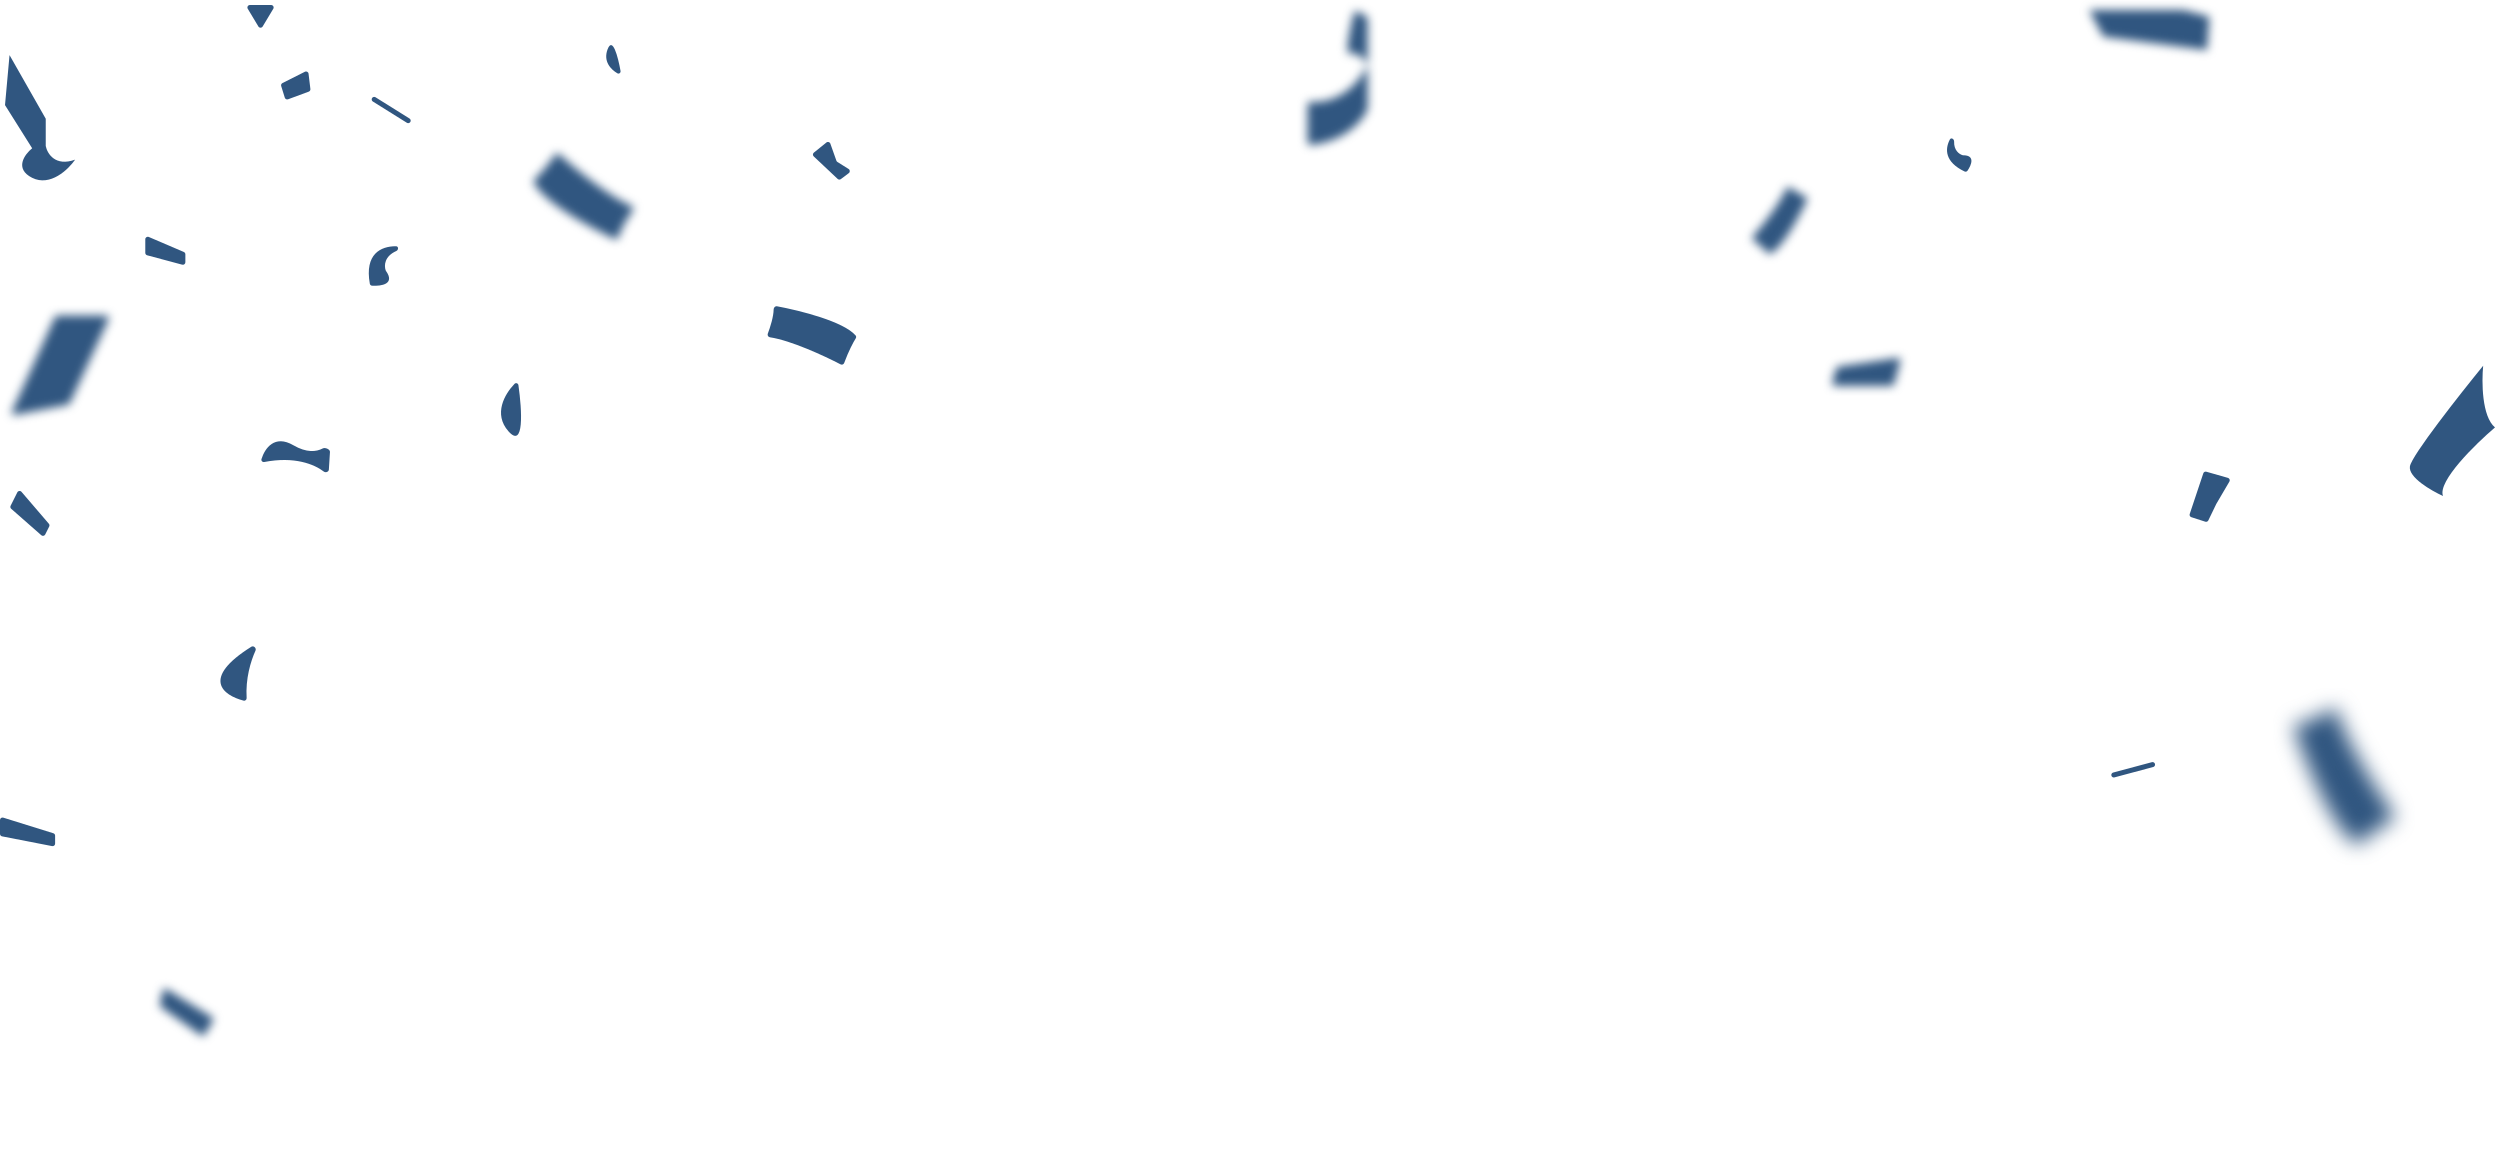
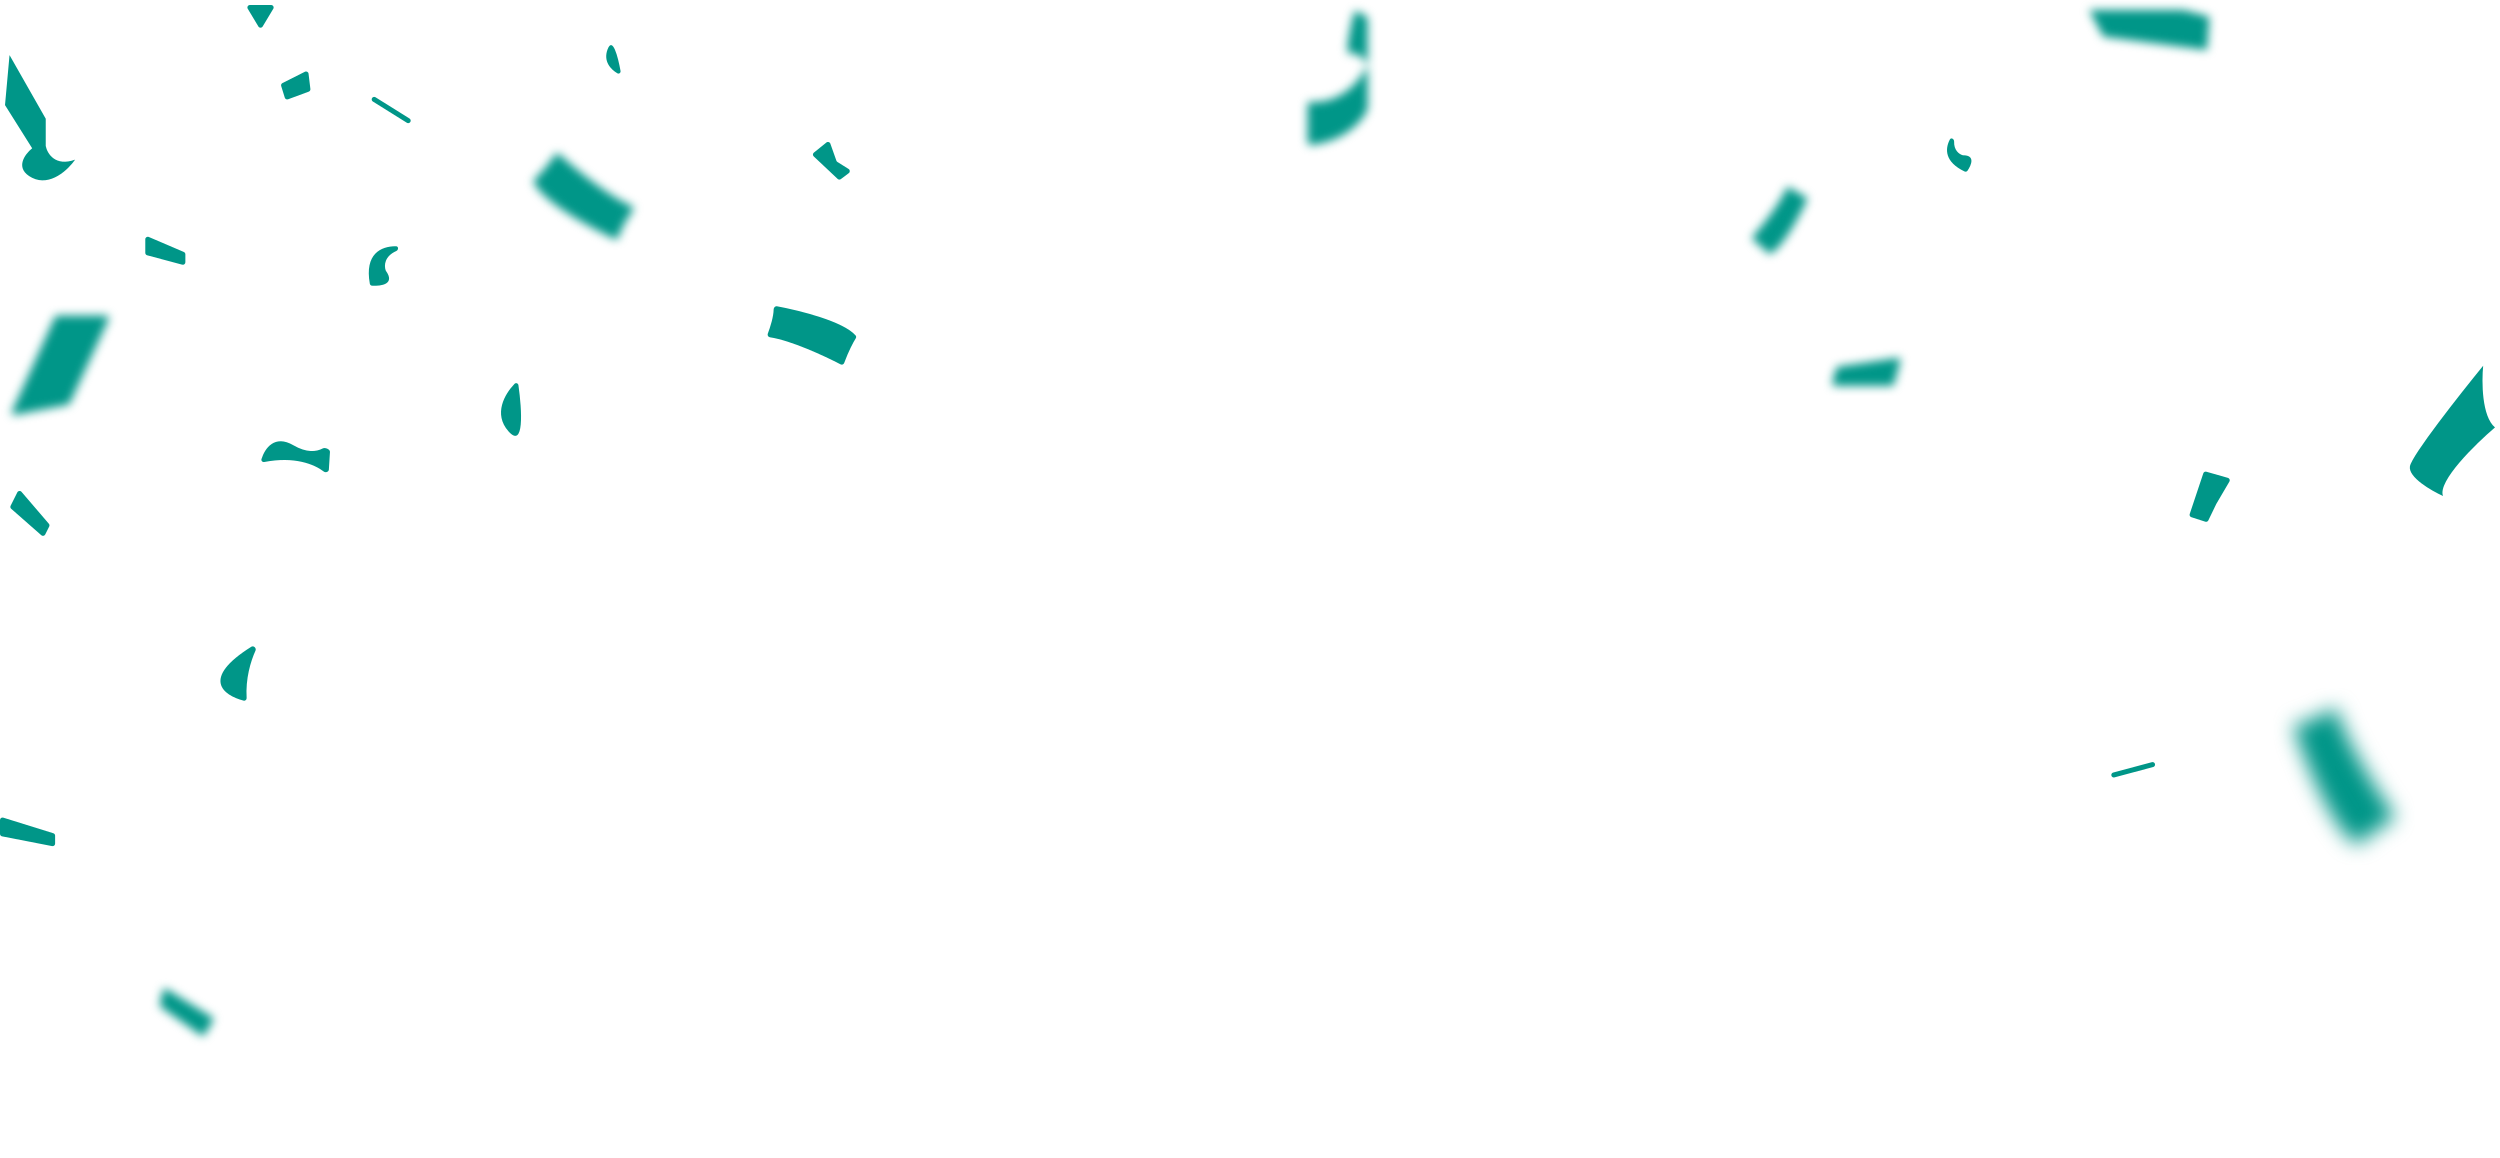
<svg xmlns="http://www.w3.org/2000/svg" width="499" height="231" viewBox="0 0 499 231" fill="none">
  <g filter="url(#filter0_f_7199_317769)">
-     <path d="M261 20.847V28.46C261 28.751 261.25 28.981 261.54 28.951C268.621 28.209 272.072 23.953 272.966 21.788C272.989 21.731 273 21.671 273 21.608V3.751C273 3.571 272.903 3.405 272.747 3.316L270.989 2.318C270.705 2.157 270.345 2.307 270.263 2.623C269.411 5.905 268.285 11.304 269.571 10.757C270.842 10.216 272.21 11.72 272.859 12.718C272.95 12.859 272.955 13.04 272.879 13.189C269.679 19.483 264.373 20.585 261.596 20.326C261.284 20.297 261 20.533 261 20.847Z" fill="#305680" />
+     <path d="M261 20.847V28.46C261 28.751 261.25 28.981 261.54 28.951C268.621 28.209 272.072 23.953 272.966 21.788C272.989 21.731 273 21.671 273 21.608V3.751C273 3.571 272.903 3.405 272.747 3.316L270.989 2.318C270.705 2.157 270.345 2.307 270.263 2.623C269.411 5.905 268.285 11.304 269.571 10.757C270.842 10.216 272.21 11.72 272.859 12.718C272.95 12.859 272.955 13.04 272.879 13.189C269.679 19.483 264.373 20.585 261.596 20.326C261.284 20.297 261 20.533 261 20.847Z" fill="#009688" />
  </g>
-   <path d="M73.816 56.628C72.748 50.664 76.027 49.142 79.027 49.148C79.572 49.149 79.587 49.886 79.09 50.108C76.751 51.152 76.635 52.967 76.981 53.966C76.995 54.008 77.018 54.049 77.044 54.085C78.9 56.701 76.157 57.14 74.252 57.025C74.034 57.012 73.854 56.843 73.816 56.628Z" fill="#305680" />
-   <path d="M392.124 34.224C388.166 32.331 388.187 29.763 389.187 27.852C389.437 27.373 390.06 27.728 390.042 28.268C389.982 29.962 391.001 30.756 391.736 30.977C391.78 30.99 391.827 30.995 391.872 30.995C394.259 30.992 393.534 32.88 392.712 34.074C392.582 34.263 392.331 34.322 392.124 34.224Z" fill="#305680" />
-   <path d="M58.562 88.875C54.812 86.687 52.875 89.454 52.192 91.629C52.084 91.975 52.4 92.285 52.756 92.216C58.752 91.05 62.728 92.66 64.639 94.129C65 94.406 65.614 94.183 65.642 93.729L65.862 90.207C65.895 89.676 64.889 89.255 64.42 89.507C63.138 90.196 61.178 90.401 58.562 88.875Z" fill="#305680" />
-   <path d="M101.471 86.07C98.438 82.625 100.726 78.665 102.696 76.62C102.968 76.337 103.425 76.501 103.48 76.889C104.198 81.94 104.654 89.686 101.471 86.07Z" fill="#305680" />
-   <path d="M50.178 129.083C40.069 135.411 44.469 138.774 48.623 139.848C48.948 139.932 49.248 139.66 49.228 139.324C48.994 135.469 50.013 132.043 51.002 129.853C51.218 129.372 50.624 128.803 50.178 129.083Z" fill="#305680" />
-   <path d="M51.571 5.285L49.454 1.757C49.254 1.424 49.494 1 49.883 1H54.117C54.506 1 54.746 1.424 54.546 1.757L52.429 5.285C52.234 5.609 51.766 5.609 51.571 5.285Z" fill="#305680" />
-   <path d="M1.903 11L9.129 23.7V29.142C9.43 30.654 11.026 33.315 15 31.863C13.645 33.829 10.032 37.306 6.419 35.492C2.806 33.678 4.914 30.805 6.419 29.596L1 20.978L1.903 11Z" fill="#305680" />
-   <path d="M29 50.473V47.758C29 47.399 29.367 47.157 29.697 47.299L36.697 50.299C36.881 50.377 37 50.558 37 50.758V52.348C37 52.677 36.688 52.916 36.371 52.831L29.371 50.956C29.152 50.898 29 50.7 29 50.473Z" fill="#305680" />
+   <path d="M73.816 56.628C72.748 50.664 76.027 49.142 79.027 49.148C79.572 49.149 79.587 49.886 79.09 50.108C76.751 51.152 76.635 52.967 76.981 53.966C76.995 54.008 77.018 54.049 77.044 54.085C78.9 56.701 76.157 57.14 74.252 57.025C74.034 57.012 73.854 56.843 73.816 56.628Z" fill="#009688" />
+   <path d="M392.124 34.224C388.166 32.331 388.187 29.763 389.187 27.852C389.437 27.373 390.06 27.728 390.042 28.268C389.982 29.962 391.001 30.756 391.736 30.977C391.78 30.99 391.827 30.995 391.872 30.995C394.259 30.992 393.534 32.88 392.712 34.074C392.582 34.263 392.331 34.322 392.124 34.224Z" fill="#009688" />
+   <path d="M58.562 88.875C54.812 86.687 52.875 89.454 52.192 91.629C52.084 91.975 52.4 92.285 52.756 92.216C58.752 91.05 62.728 92.66 64.639 94.129C65 94.406 65.614 94.183 65.642 93.729L65.862 90.207C65.895 89.676 64.889 89.255 64.42 89.507C63.138 90.196 61.178 90.401 58.562 88.875Z" fill="#009688" />
+   <path d="M101.471 86.07C98.438 82.625 100.726 78.665 102.696 76.62C102.968 76.337 103.425 76.501 103.48 76.889C104.198 81.94 104.654 89.686 101.471 86.07Z" fill="#009688" />
+   <path d="M50.178 129.083C40.069 135.411 44.469 138.774 48.623 139.848C48.948 139.932 49.248 139.66 49.228 139.324C48.994 135.469 50.013 132.043 51.002 129.853C51.218 129.372 50.624 128.803 50.178 129.083Z" fill="#009688" />
+   <path d="M51.571 5.285L49.454 1.757C49.254 1.424 49.494 1 49.883 1H54.117C54.506 1 54.746 1.424 54.546 1.757L52.429 5.285C52.234 5.609 51.766 5.609 51.571 5.285Z" fill="#009688" />
+   <path d="M1.903 11L9.129 23.7V29.142C9.43 30.654 11.026 33.315 15 31.863C13.645 33.829 10.032 37.306 6.419 35.492C2.806 33.678 4.914 30.805 6.419 29.596L1 20.978L1.903 11Z" fill="#009688" />
+   <path d="M29 50.473V47.758C29 47.399 29.367 47.157 29.697 47.299L36.697 50.299C36.881 50.377 37 50.558 37 50.758V52.348C37 52.677 36.688 52.916 36.371 52.831L29.371 50.956C29.152 50.898 29 50.7 29 50.473Z" fill="#009688" />
  <g filter="url(#filter1_f_7199_317769)">
-     <path d="M378.048 76.665L379.312 72.069C379.408 71.721 379.115 71.389 378.758 71.441L366.913 73.178C366.717 73.207 366.556 73.349 366.503 73.54L365.718 76.395C365.631 76.713 365.87 77.027 366.2 77.028L377.566 77.032C377.791 77.032 377.988 76.882 378.048 76.665Z" fill="#305680" />
+     <path d="M378.048 76.665L379.312 72.069C379.408 71.721 379.115 71.389 378.758 71.441L366.913 73.178C366.717 73.207 366.556 73.349 366.503 73.54L365.718 76.395C365.631 76.713 365.87 77.027 366.2 77.028L377.566 77.032C377.791 77.032 377.988 76.882 378.048 76.665Z" fill="#009688" />
  </g>
-   <path d="M162.446 30.463L164.95 28.443C165.219 28.227 165.621 28.34 165.736 28.666L166.942 32.071C166.98 32.178 167.052 32.268 167.147 32.328L169.385 33.732C169.682 33.918 169.7 34.344 169.42 34.555L167.837 35.747C167.642 35.893 167.37 35.878 167.193 35.711L162.418 31.217C162.197 31.009 162.21 30.654 162.446 30.463Z" fill="#305680" />
-   <path d="M440.39 94.156L444.697 95.385C445.011 95.474 445.156 95.837 444.991 96.118L442.373 100.581L440.783 103.872C440.674 104.097 440.417 104.207 440.179 104.13L437.387 103.229C437.123 103.143 436.978 102.858 437.067 102.594L439.779 94.478C439.864 94.224 440.133 94.082 440.39 94.156Z" fill="#305680" />
-   <path d="M2.118 100.954L3.46 98.269C3.62 97.949 4.054 97.896 4.287 98.167L9.753 104.543C9.884 104.696 9.91 104.912 9.82 105.092L9.025 106.683C8.878 106.977 8.494 107.052 8.248 106.836L2.235 101.553C2.065 101.403 2.017 101.157 2.118 100.954Z" fill="#305680" />
-   <path d="M0 166.445L0 163.68C0 163.342 0.327 163.102 0.649 163.202L10.649 166.319C10.858 166.384 11 166.578 11 166.796V168.393C11 168.708 10.713 168.944 10.404 168.884L0.404 166.936C0.17 166.89 0 166.684 0 166.445Z" fill="#305680" />
+   <path d="M162.446 30.463L164.95 28.443C165.219 28.227 165.621 28.34 165.736 28.666L166.942 32.071C166.98 32.178 167.052 32.268 167.147 32.328L169.385 33.732C169.682 33.918 169.7 34.344 169.42 34.555L167.837 35.747C167.642 35.893 167.37 35.878 167.193 35.711L162.418 31.217C162.197 31.009 162.21 30.654 162.446 30.463Z" fill="#009688" />
+   <path d="M440.39 94.156L444.697 95.385C445.011 95.474 445.156 95.837 444.991 96.118L442.373 100.581L440.783 103.872C440.674 104.097 440.417 104.207 440.179 104.13L437.387 103.229C437.123 103.143 436.978 102.858 437.067 102.594L439.779 94.478C439.864 94.224 440.133 94.082 440.39 94.156Z" fill="#009688" />
+   <path d="M2.118 100.954L3.46 98.269C3.62 97.949 4.054 97.896 4.287 98.167L9.753 104.543C9.884 104.696 9.91 104.912 9.82 105.092L9.025 106.683C8.878 106.977 8.494 107.052 8.248 106.836L2.235 101.553C2.065 101.403 2.017 101.157 2.118 100.954Z" fill="#009688" />
+   <path d="M0 166.445L0 163.68C0 163.342 0.327 163.102 0.649 163.202L10.649 166.319C10.858 166.384 11 166.578 11 166.796V168.393C11 168.708 10.713 168.944 10.404 168.884L0.404 166.936C0.17 166.89 0 166.684 0 166.445Z" fill="#009688" />
  <g filter="url(#filter2_f_7199_317769)">
-     <path d="M21.218 63H11.413C11.217 63 11.039 63.115 10.958 63.293L2.4 82.119C2.232 82.489 2.551 82.894 2.95 82.817L13.566 80.776C13.724 80.745 13.858 80.641 13.926 80.494L21.672 63.709C21.825 63.378 21.583 63 21.218 63Z" fill="#305680" />
+     <path d="M21.218 63H11.413C11.217 63 11.039 63.115 10.958 63.293L2.4 82.119C2.232 82.489 2.551 82.894 2.95 82.817L13.566 80.776C13.724 80.745 13.858 80.641 13.926 80.494L21.672 63.709C21.825 63.378 21.583 63 21.218 63Z" fill="#009688" />
  </g>
-   <path d="M61.953 17.762L61.585 14.707C61.544 14.363 61.173 14.165 60.864 14.32L56.378 16.579C56.16 16.689 56.053 16.94 56.125 17.173L56.844 19.496C56.929 19.77 57.226 19.917 57.495 19.817L61.63 18.291C61.847 18.21 61.98 17.992 61.953 17.762Z" fill="#305680" />
+   <path d="M61.953 17.762L61.585 14.707C61.544 14.363 61.173 14.165 60.864 14.32L56.378 16.579C56.16 16.689 56.053 16.94 56.125 17.173L56.844 19.496C56.929 19.77 57.226 19.917 57.495 19.817L61.63 18.291C61.847 18.21 61.98 17.992 61.953 17.762Z" fill="#009688" />
  <g filter="url(#filter3_f_7199_317769)">
-     <path d="M40.854 206.495L42.51 203.711C42.65 203.476 42.575 203.173 42.343 203.03L33.24 197.435C32.945 197.254 32.559 197.419 32.488 197.758L31.912 200.504C31.871 200.699 31.95 200.901 32.114 201.016L40.137 206.649C40.375 206.816 40.705 206.745 40.854 206.495Z" fill="#305680" />
+     <path d="M40.854 206.495L42.51 203.711C42.65 203.476 42.575 203.173 42.343 203.03L33.24 197.435C32.945 197.254 32.559 197.419 32.488 197.758L31.912 200.504C31.871 200.699 31.95 200.901 32.114 201.016L40.137 206.649C40.375 206.816 40.705 206.745 40.854 206.495Z" fill="#009688" />
  </g>
  <g filter="url(#filter4_f_7199_317769)">
-     <path d="M110.828 30.854C109.06 33.403 107.471 35.106 106.675 35.847C106.52 35.991 106.46 36.212 106.55 36.402C108.397 40.29 117.613 45.34 122.691 47.713C123.015 47.864 123.398 47.629 123.483 47.282C123.89 45.626 125.329 43.33 126.33 41.929C126.527 41.654 126.412 41.264 126.101 41.133C121.531 39.22 114.845 33.717 111.585 30.764C111.358 30.558 111.003 30.603 110.828 30.854Z" fill="#305680" />
+     <path d="M110.828 30.854C109.06 33.403 107.471 35.106 106.675 35.847C106.52 35.991 106.46 36.212 106.55 36.402C108.397 40.29 117.613 45.34 122.691 47.713C123.015 47.864 123.398 47.629 123.483 47.282C123.89 45.626 125.329 43.33 126.33 41.929C126.527 41.654 126.412 41.264 126.101 41.133C121.531 39.22 114.845 33.717 111.585 30.764C111.358 30.558 111.003 30.603 110.828 30.854Z" fill="#009688" />
  </g>
  <g filter="url(#filter5_f_7199_317769)">
-     <path d="M349.984 47.943C351.396 48.998 352.369 49.948 352.855 50.489C353.004 50.654 353.24 50.721 353.433 50.611C355.865 49.233 359.041 43.386 360.637 39.973C360.789 39.648 360.553 39.25 360.213 39.135C359.284 38.823 358.135 38.081 357.33 37.49C357.052 37.286 356.649 37.399 356.51 37.714C355.175 40.734 351.805 44.997 349.901 47.198C349.707 47.422 349.747 47.765 349.984 47.943Z" fill="#305680" />
+     <path d="M349.984 47.943C351.396 48.998 352.369 49.948 352.855 50.489C353.004 50.654 353.24 50.721 353.433 50.611C355.865 49.233 359.041 43.386 360.637 39.973C360.789 39.648 360.553 39.25 360.213 39.135C359.284 38.823 358.135 38.081 357.33 37.49C357.052 37.286 356.649 37.399 356.51 37.714C355.175 40.734 351.805 44.997 349.901 47.198C349.707 47.422 349.747 47.765 349.984 47.943Z" fill="#009688" />
  </g>
  <g filter="url(#filter6_f_7199_317769)">
-     <path d="M477.74 163.492C474.233 165.527 471.865 167.452 470.87 168.393C470.709 168.546 470.47 168.588 470.282 168.47C465.587 165.521 460.223 152.3 457.86 145.281C457.745 144.941 458.02 144.587 458.377 144.548C460.534 144.313 463.769 142.612 465.661 141.456C465.954 141.277 466.342 141.43 466.437 141.761C468.264 148.135 474.585 158.052 477.902 162.763C478.073 163.005 477.997 163.343 477.74 163.492Z" fill="#305680" />
+     <path d="M477.74 163.492C474.233 165.527 471.865 167.452 470.87 168.393C470.709 168.546 470.47 168.588 470.282 168.47C465.587 165.521 460.223 152.3 457.86 145.281C457.745 144.941 458.02 144.587 458.377 144.548C460.534 144.313 463.769 142.612 465.661 141.456C465.954 141.277 466.342 141.43 466.437 141.761C468.264 148.135 474.585 158.052 477.902 162.763C478.073 163.005 477.997 163.343 477.74 163.492Z" fill="#009688" />
  </g>
-   <path d="M168.497 72.452C169.388 70.041 170.306 68.331 170.807 67.533C170.919 67.354 170.921 67.123 170.784 66.963C168.382 64.179 159.815 62.011 155.09 61.133C154.738 61.067 154.423 61.391 154.42 61.749C154.407 63.176 153.761 65.256 153.251 66.606C153.132 66.922 153.341 67.272 153.675 67.322C157.854 67.948 164.446 70.992 167.787 72.73C168.059 72.871 168.391 72.739 168.497 72.452Z" fill="#305680" />
-   <path d="M121.272 9.853C120.367 12.243 121.9 13.854 123.228 14.629C123.559 14.822 123.926 14.531 123.858 14.154C123.33 11.216 122.264 7.233 121.272 9.853Z" fill="#305680" />
-   <line x1="74.689" y1="19.841" x2="81.473" y2="24.081" stroke="#305680" stroke-linecap="round" />
-   <line x1="429.646" y1="152.612" x2="421.919" y2="154.683" stroke="#305680" stroke-linecap="round" />
-   <path d="M498 85.316C495.359 83.126 495.327 76.193 495.642 73C490.926 78.778 481.399 90.881 481.022 93.07C480.644 95.26 485.266 97.936 487.625 99C486.493 96.081 494.07 88.661 498 85.316Z" fill="#305680" />
+   <path d="M168.497 72.452C169.388 70.041 170.306 68.331 170.807 67.533C170.919 67.354 170.921 67.123 170.784 66.963C168.382 64.179 159.815 62.011 155.09 61.133C154.738 61.067 154.423 61.391 154.42 61.749C154.407 63.176 153.761 65.256 153.251 66.606C153.132 66.922 153.341 67.272 153.675 67.322C157.854 67.948 164.446 70.992 167.787 72.73C168.059 72.871 168.391 72.739 168.497 72.452Z" fill="#009688" />
+   <path d="M121.272 9.853C120.367 12.243 121.9 13.854 123.228 14.629C123.559 14.822 123.926 14.531 123.858 14.154C123.33 11.216 122.264 7.233 121.272 9.853Z" fill="#009688" />
+   <line x1="74.689" y1="19.841" x2="81.473" y2="24.081" stroke="#009688" stroke-linecap="round" />
+   <line x1="429.646" y1="152.612" x2="421.919" y2="154.683" stroke="#009688" stroke-linecap="round" />
+   <path d="M498 85.316C495.359 83.126 495.327 76.193 495.642 73C490.926 78.778 481.399 90.881 481.022 93.07C480.644 95.26 485.266 97.936 487.625 99C486.493 96.081 494.07 88.661 498 85.316Z" fill="#009688" />
  <g filter="url(#filter7_f_7199_317769)">
-     <path d="M419.824 7.333L417 2H435.824L441 3.333L440.529 10L419.824 7.333Z" fill="#305680" />
+     <path d="M419.824 7.333L417 2H435.824L441 3.333L440.529 10L419.824 7.333Z" fill="#009688" />
  </g>
  <defs>
    <filter id="filter0_f_7199_317769" x="259" y="0.253" width="16" height="30.7" filterUnits="userSpaceOnUse" color-interpolation-filters="sRGB">
      <feFlood flood-opacity="0" result="BackgroundImageFix" />
      <feBlend mode="normal" in="SourceGraphic" in2="BackgroundImageFix" result="shape" />
      <feGaussianBlur stdDeviation="1" result="effect1_foregroundBlur_7199_317769" />
    </filter>
    <filter id="filter1_f_7199_317769" x="363.703" y="69.436" width="17.625" height="9.597" filterUnits="userSpaceOnUse" color-interpolation-filters="sRGB">
      <feFlood flood-opacity="0" result="BackgroundImageFix" />
      <feBlend mode="normal" in="SourceGraphic" in2="BackgroundImageFix" result="shape" />
      <feGaussianBlur stdDeviation="1" result="effect1_foregroundBlur_7199_317769" />
    </filter>
    <filter id="filter2_f_7199_317769" x="0.352" y="61" width="23.367" height="23.827" filterUnits="userSpaceOnUse" color-interpolation-filters="sRGB">
      <feFlood flood-opacity="0" result="BackgroundImageFix" />
      <feBlend mode="normal" in="SourceGraphic" in2="BackgroundImageFix" result="shape" />
      <feGaussianBlur stdDeviation="1" result="effect1_foregroundBlur_7199_317769" />
    </filter>
    <filter id="filter3_f_7199_317769" x="29.898" y="195.36" width="14.68" height="13.379" filterUnits="userSpaceOnUse" color-interpolation-filters="sRGB">
      <feFlood flood-opacity="0" result="BackgroundImageFix" />
      <feBlend mode="normal" in="SourceGraphic" in2="BackgroundImageFix" result="shape" />
      <feGaussianBlur stdDeviation="1" result="effect1_foregroundBlur_7199_317769" />
    </filter>
    <filter id="filter4_f_7199_317769" x="104.508" y="28.634" width="23.922" height="21.126" filterUnits="userSpaceOnUse" color-interpolation-filters="sRGB">
      <feFlood flood-opacity="0" result="BackgroundImageFix" />
      <feBlend mode="normal" in="SourceGraphic" in2="BackgroundImageFix" result="shape" />
      <feGaussianBlur stdDeviation="1" result="effect1_foregroundBlur_7199_317769" />
    </filter>
    <filter id="filter5_f_7199_317769" x="347.773" y="35.388" width="14.914" height="17.277" filterUnits="userSpaceOnUse" color-interpolation-filters="sRGB">
      <feFlood flood-opacity="0" result="BackgroundImageFix" />
      <feBlend mode="normal" in="SourceGraphic" in2="BackgroundImageFix" result="shape" />
      <feGaussianBlur stdDeviation="1" result="effect1_foregroundBlur_7199_317769" />
    </filter>
    <filter id="filter6_f_7199_317769" x="453.836" y="137.381" width="28.156" height="35.157" filterUnits="userSpaceOnUse" color-interpolation-filters="sRGB">
      <feFlood flood-opacity="0" result="BackgroundImageFix" />
      <feBlend mode="normal" in="SourceGraphic" in2="BackgroundImageFix" result="shape" />
      <feGaussianBlur stdDeviation="2" result="effect1_foregroundBlur_7199_317769" />
    </filter>
    <filter id="filter7_f_7199_317769" x="415" y="0" width="28" height="12" filterUnits="userSpaceOnUse" color-interpolation-filters="sRGB">
      <feFlood flood-opacity="0" result="BackgroundImageFix" />
      <feBlend mode="normal" in="SourceGraphic" in2="BackgroundImageFix" result="shape" />
      <feGaussianBlur stdDeviation="1" result="effect1_foregroundBlur_7199_317769" />
    </filter>
  </defs>
</svg>
